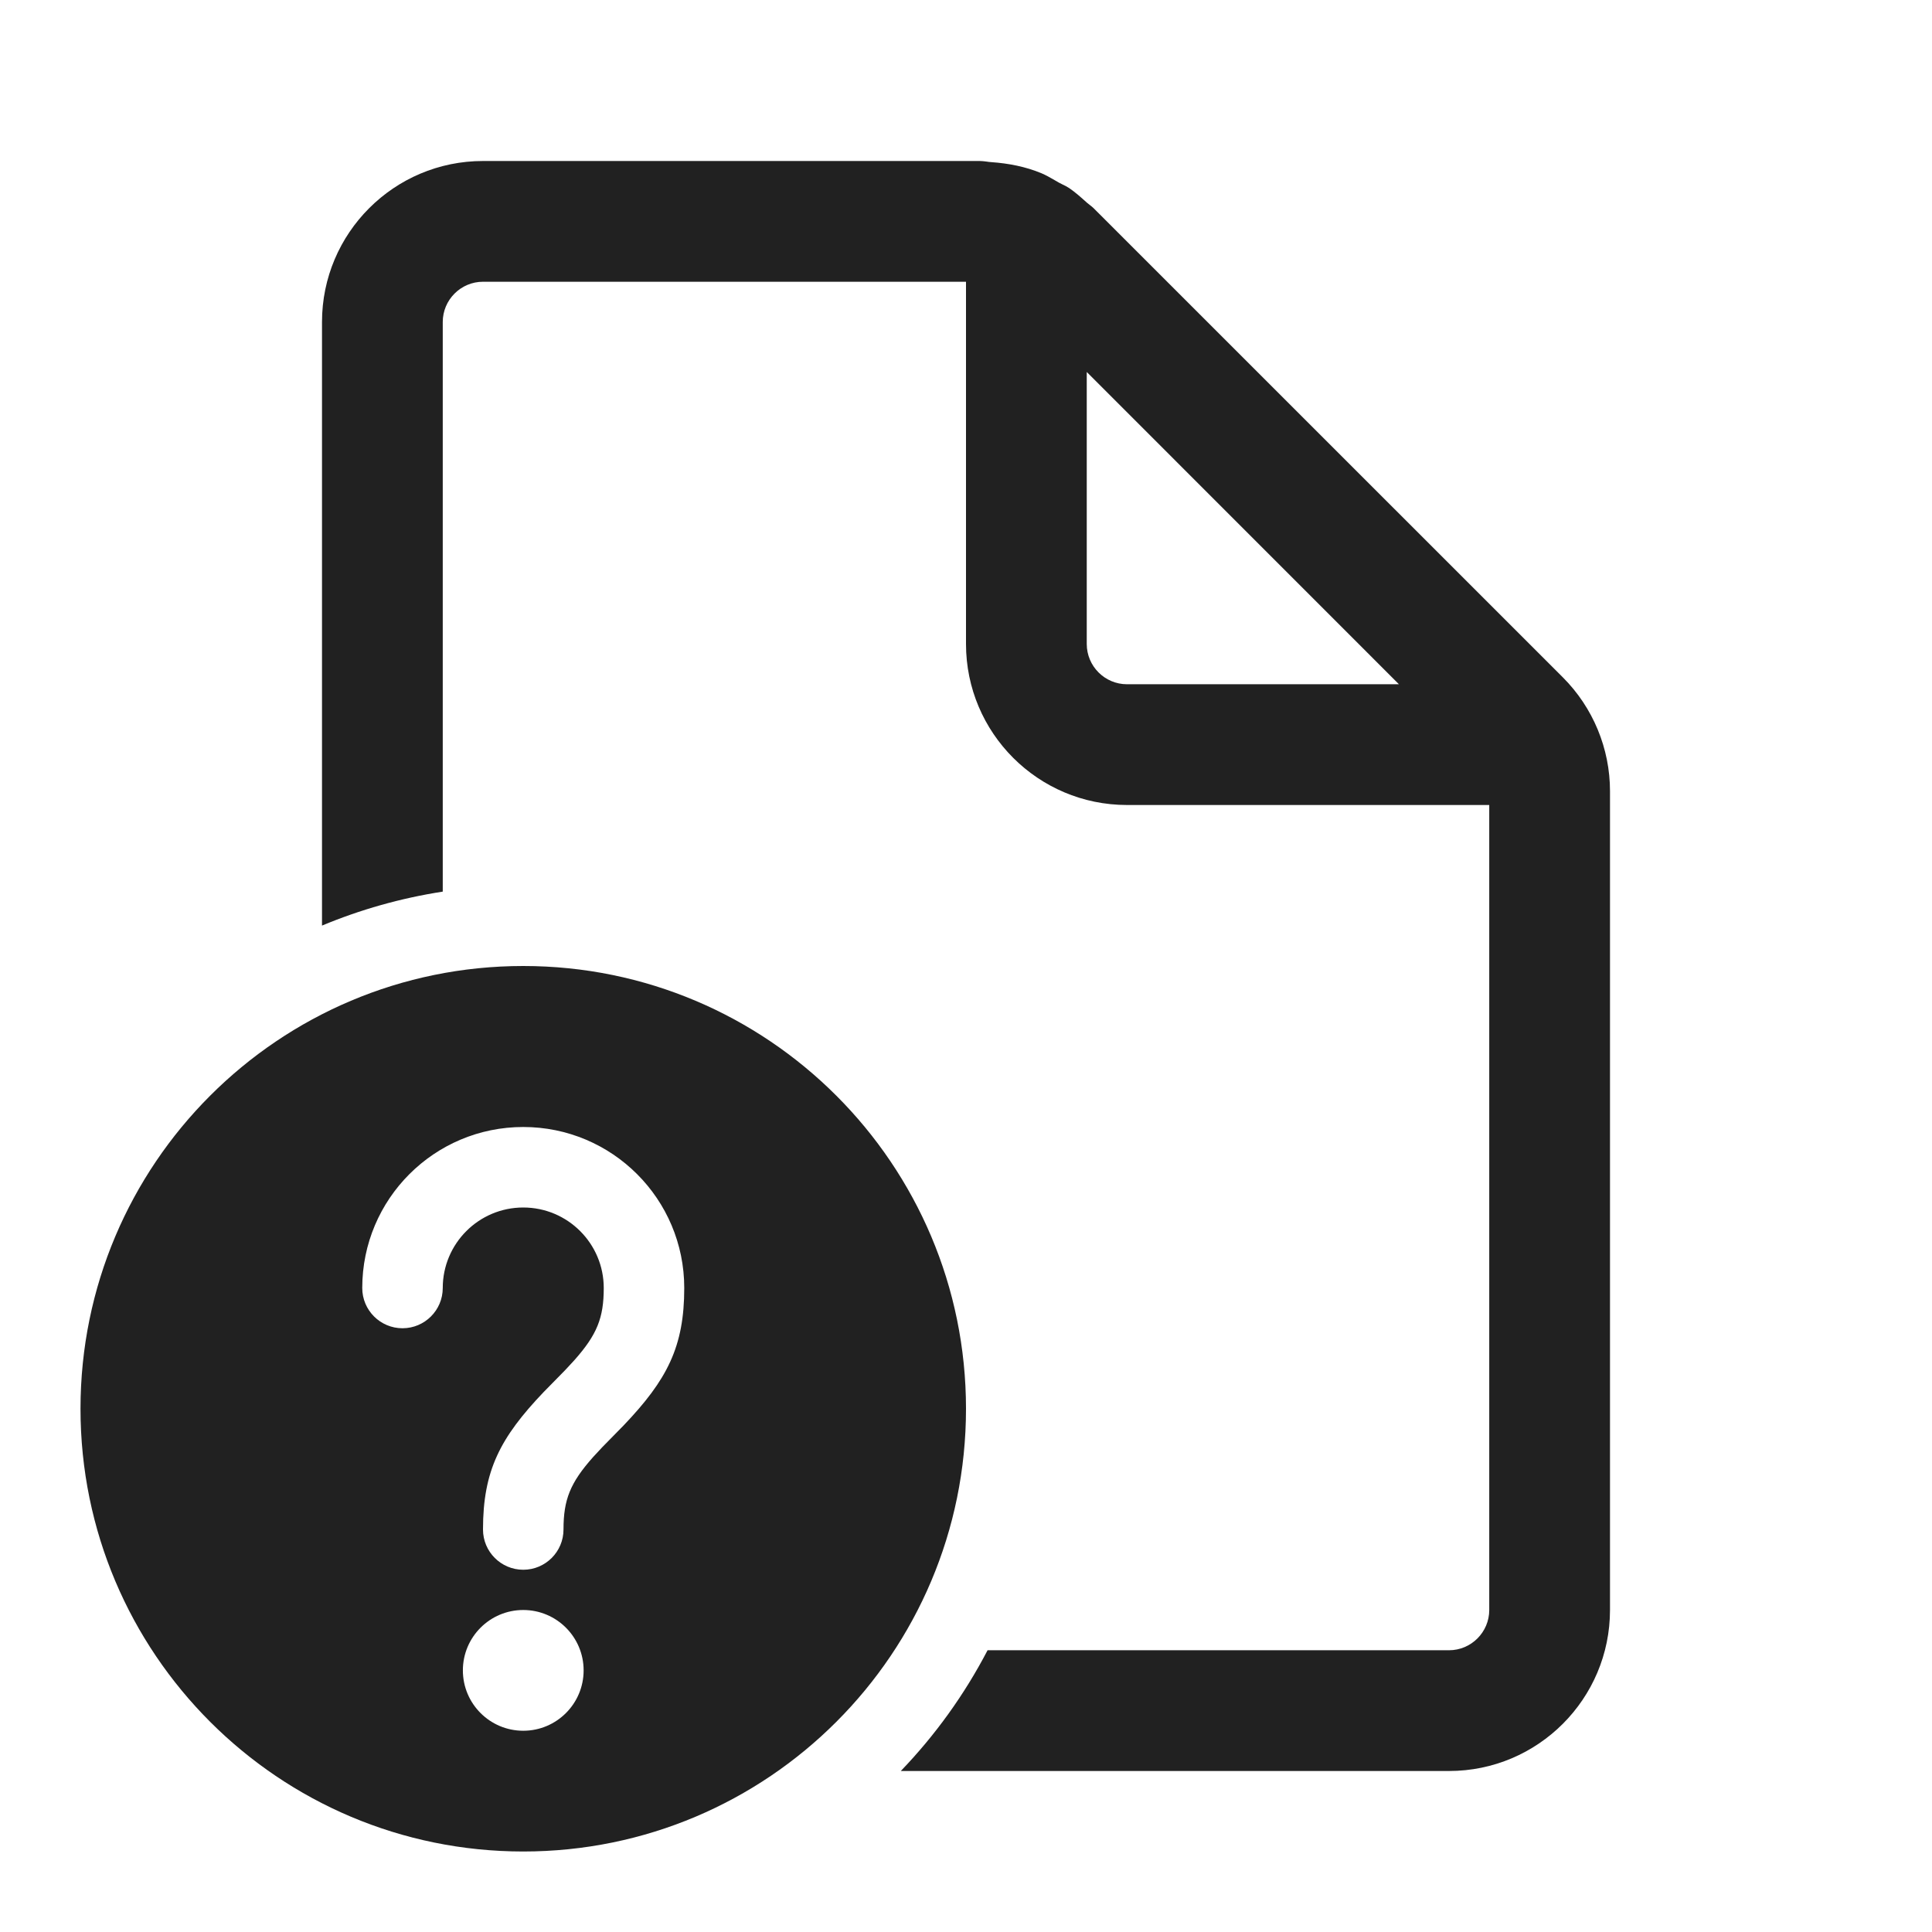
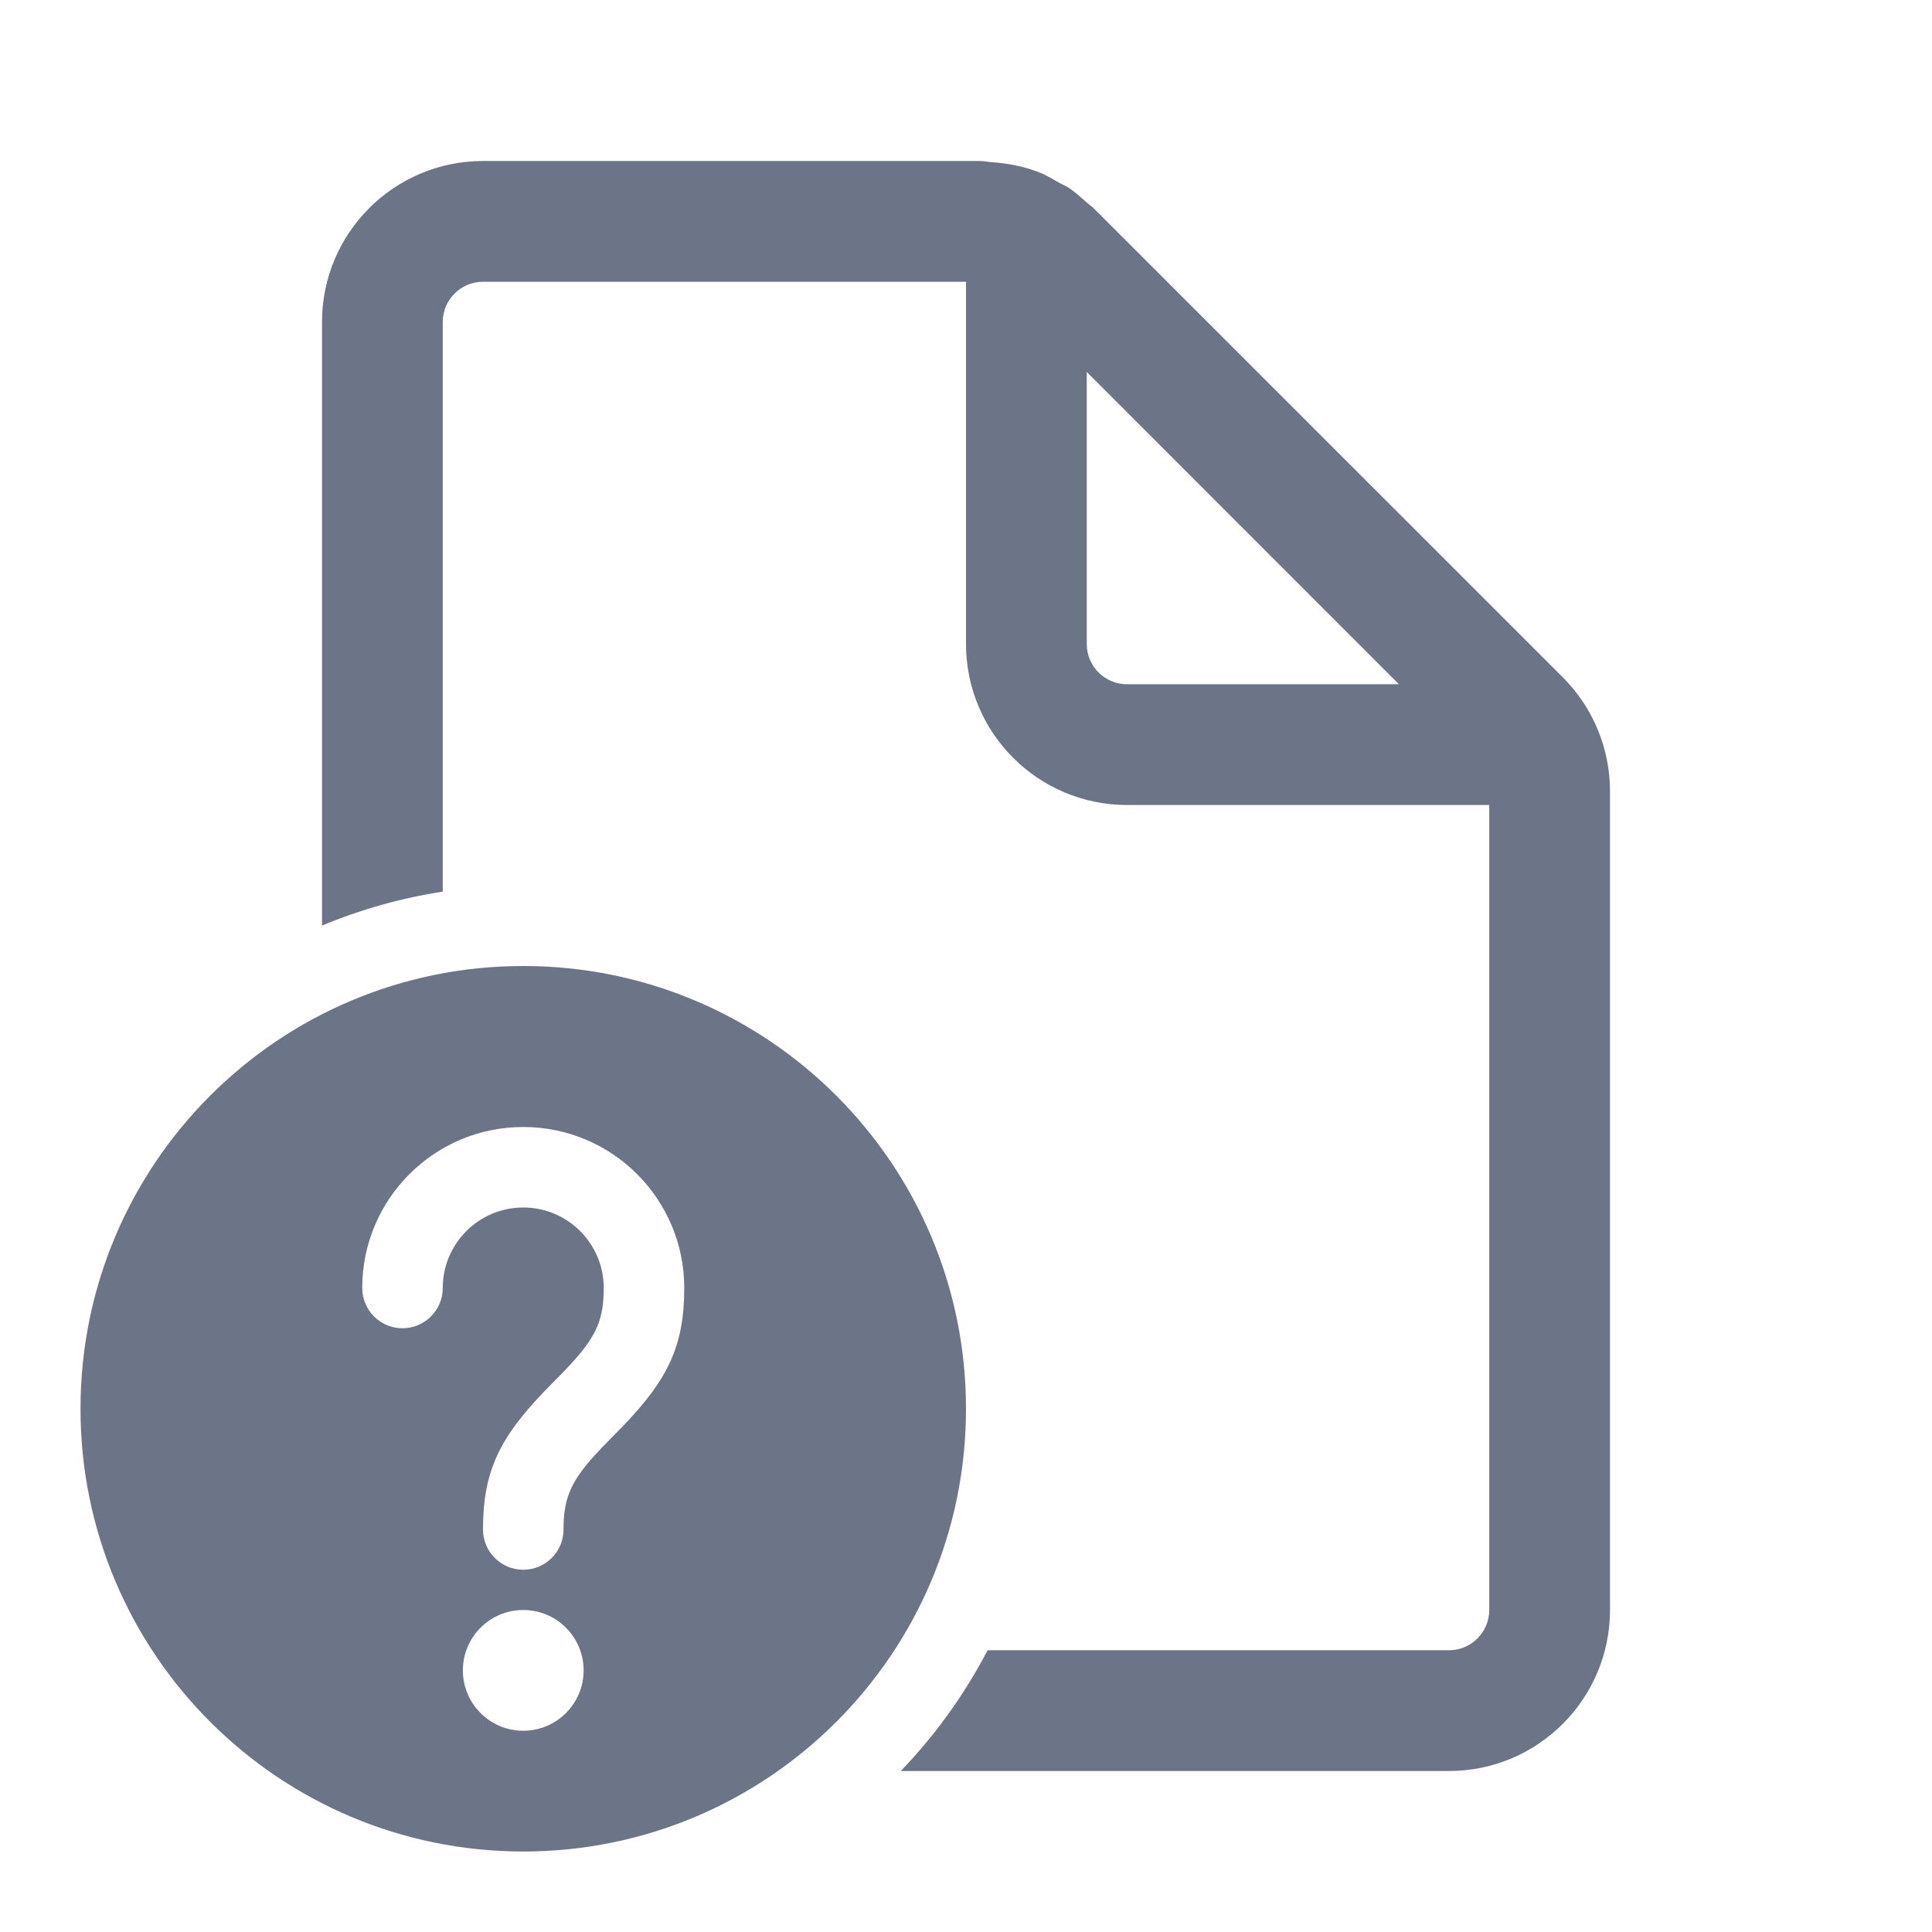
<svg xmlns="http://www.w3.org/2000/svg" width="800px" height="800px" viewBox="0 0 24 24" fill="none">
-   <path d="M18.5 20C18.5 20.275 18.276 20.5 18 20.5H12.268C11.981 21.051 11.617 21.556 11.19 22H18C19.104 22 20 21.104 20 20V9.828C20 9.298 19.789 8.789 19.414 8.414L13.585 2.586C13.57 2.571 13.553 2.558 13.536 2.545C13.524 2.536 13.511 2.526 13.5 2.516C13.429 2.452 13.359 2.389 13.281 2.336C13.256 2.319 13.228 2.305 13.2 2.292C13.184 2.284 13.168 2.276 13.153 2.268C13.136 2.259 13.12 2.249 13.103 2.239C13.049 2.208 12.994 2.176 12.937 2.152C12.74 2.07 12.528 2.029 12.313 2.014C12.293 2.013 12.274 2.01 12.254 2.007C12.227 2.004 12.2 2 12.172 2H6C4.896 2 4 2.896 4 4V11.498C4.474 11.3 4.977 11.157 5.5 11.076V4C5.5 3.725 5.724 3.5 6 3.5H12V8C12 9.104 12.896 10 14 10H18.5V20ZM13.5 4.621L17.378 8.5H14C13.724 8.5 13.5 8.275 13.5 8V4.621Z" fill="#212121" />
-   <path d="M1 17.5C1 20.538 3.462 23 6.5 23C9.538 23 12 20.538 12 17.5C12 14.462 9.538 12 6.5 12C3.462 12 1 14.462 1 17.5ZM5.75 20.75C5.75 20.336 6.086 20 6.5 20C6.914 20 7.25 20.336 7.25 20.75C7.25 21.164 6.914 21.5 6.5 21.5C6.086 21.5 5.75 21.164 5.75 20.75ZM4.5 16C4.5 14.895 5.395 14 6.5 14C7.605 14 8.5 14.895 8.5 16C8.5 16.73 8.288 17.14 7.746 17.708L7.482 17.977L7.366 18.102C7.083 18.421 7 18.629 7 19C7 19.276 6.776 19.5 6.5 19.5C6.224 19.5 6 19.276 6 19C6 18.27 6.212 17.86 6.754 17.292L7.018 17.023L7.134 16.898C7.417 16.579 7.5 16.371 7.5 16C7.5 15.448 7.052 15 6.5 15C5.948 15 5.5 15.448 5.5 16C5.5 16.276 5.276 16.5 5 16.5C4.724 16.5 4.5 16.276 4.5 16Z" fill="#212121" />
+   <path d="M18.5 20C18.5 20.275 18.276 20.5 18 20.5H12.268C11.981 21.051 11.617 21.556 11.19 22H18C19.104 22 20 21.104 20 20V9.828C20 9.298 19.789 8.789 19.414 8.414L13.585 2.586C13.57 2.571 13.553 2.558 13.536 2.545C13.524 2.536 13.511 2.526 13.5 2.516C13.429 2.452 13.359 2.389 13.281 2.336C13.256 2.319 13.228 2.305 13.2 2.292C13.184 2.284 13.168 2.276 13.153 2.268C13.136 2.259 13.12 2.249 13.103 2.239C13.049 2.208 12.994 2.176 12.937 2.152C12.74 2.07 12.528 2.029 12.313 2.014C12.293 2.013 12.274 2.01 12.254 2.007C12.227 2.004 12.2 2 12.172 2H6C4.896 2 4 2.896 4 4V11.498C4.474 11.3 4.977 11.157 5.5 11.076V4C5.5 3.725 5.724 3.5 6 3.5H12V8C12 9.104 12.896 10 14 10H18.5V20ZM13.5 4.621L17.378 8.5H14C13.724 8.5 13.5 8.275 13.5 8V4.621Z" fill="#6C7587" />
+   <path d="M1 17.5C1 20.538 3.462 23 6.5 23C9.538 23 12 20.538 12 17.5C12 14.462 9.538 12 6.5 12C3.462 12 1 14.462 1 17.5ZM5.75 20.75C5.75 20.336 6.086 20 6.5 20C6.914 20 7.25 20.336 7.25 20.75C7.25 21.164 6.914 21.5 6.5 21.5C6.086 21.5 5.75 21.164 5.75 20.75ZM4.5 16C4.5 14.895 5.395 14 6.5 14C7.605 14 8.5 14.895 8.5 16C8.5 16.73 8.288 17.14 7.746 17.708L7.482 17.977L7.366 18.102C7.083 18.421 7 18.629 7 19C7 19.276 6.776 19.5 6.5 19.5C6.224 19.5 6 19.276 6 19C6 18.27 6.212 17.86 6.754 17.292L7.018 17.023L7.134 16.898C7.417 16.579 7.5 16.371 7.5 16C7.5 15.448 7.052 15 6.5 15C5.948 15 5.5 15.448 5.5 16C5.5 16.276 5.276 16.5 5 16.5C4.724 16.5 4.5 16.276 4.5 16Z" fill="#6C7587" />
</svg>
